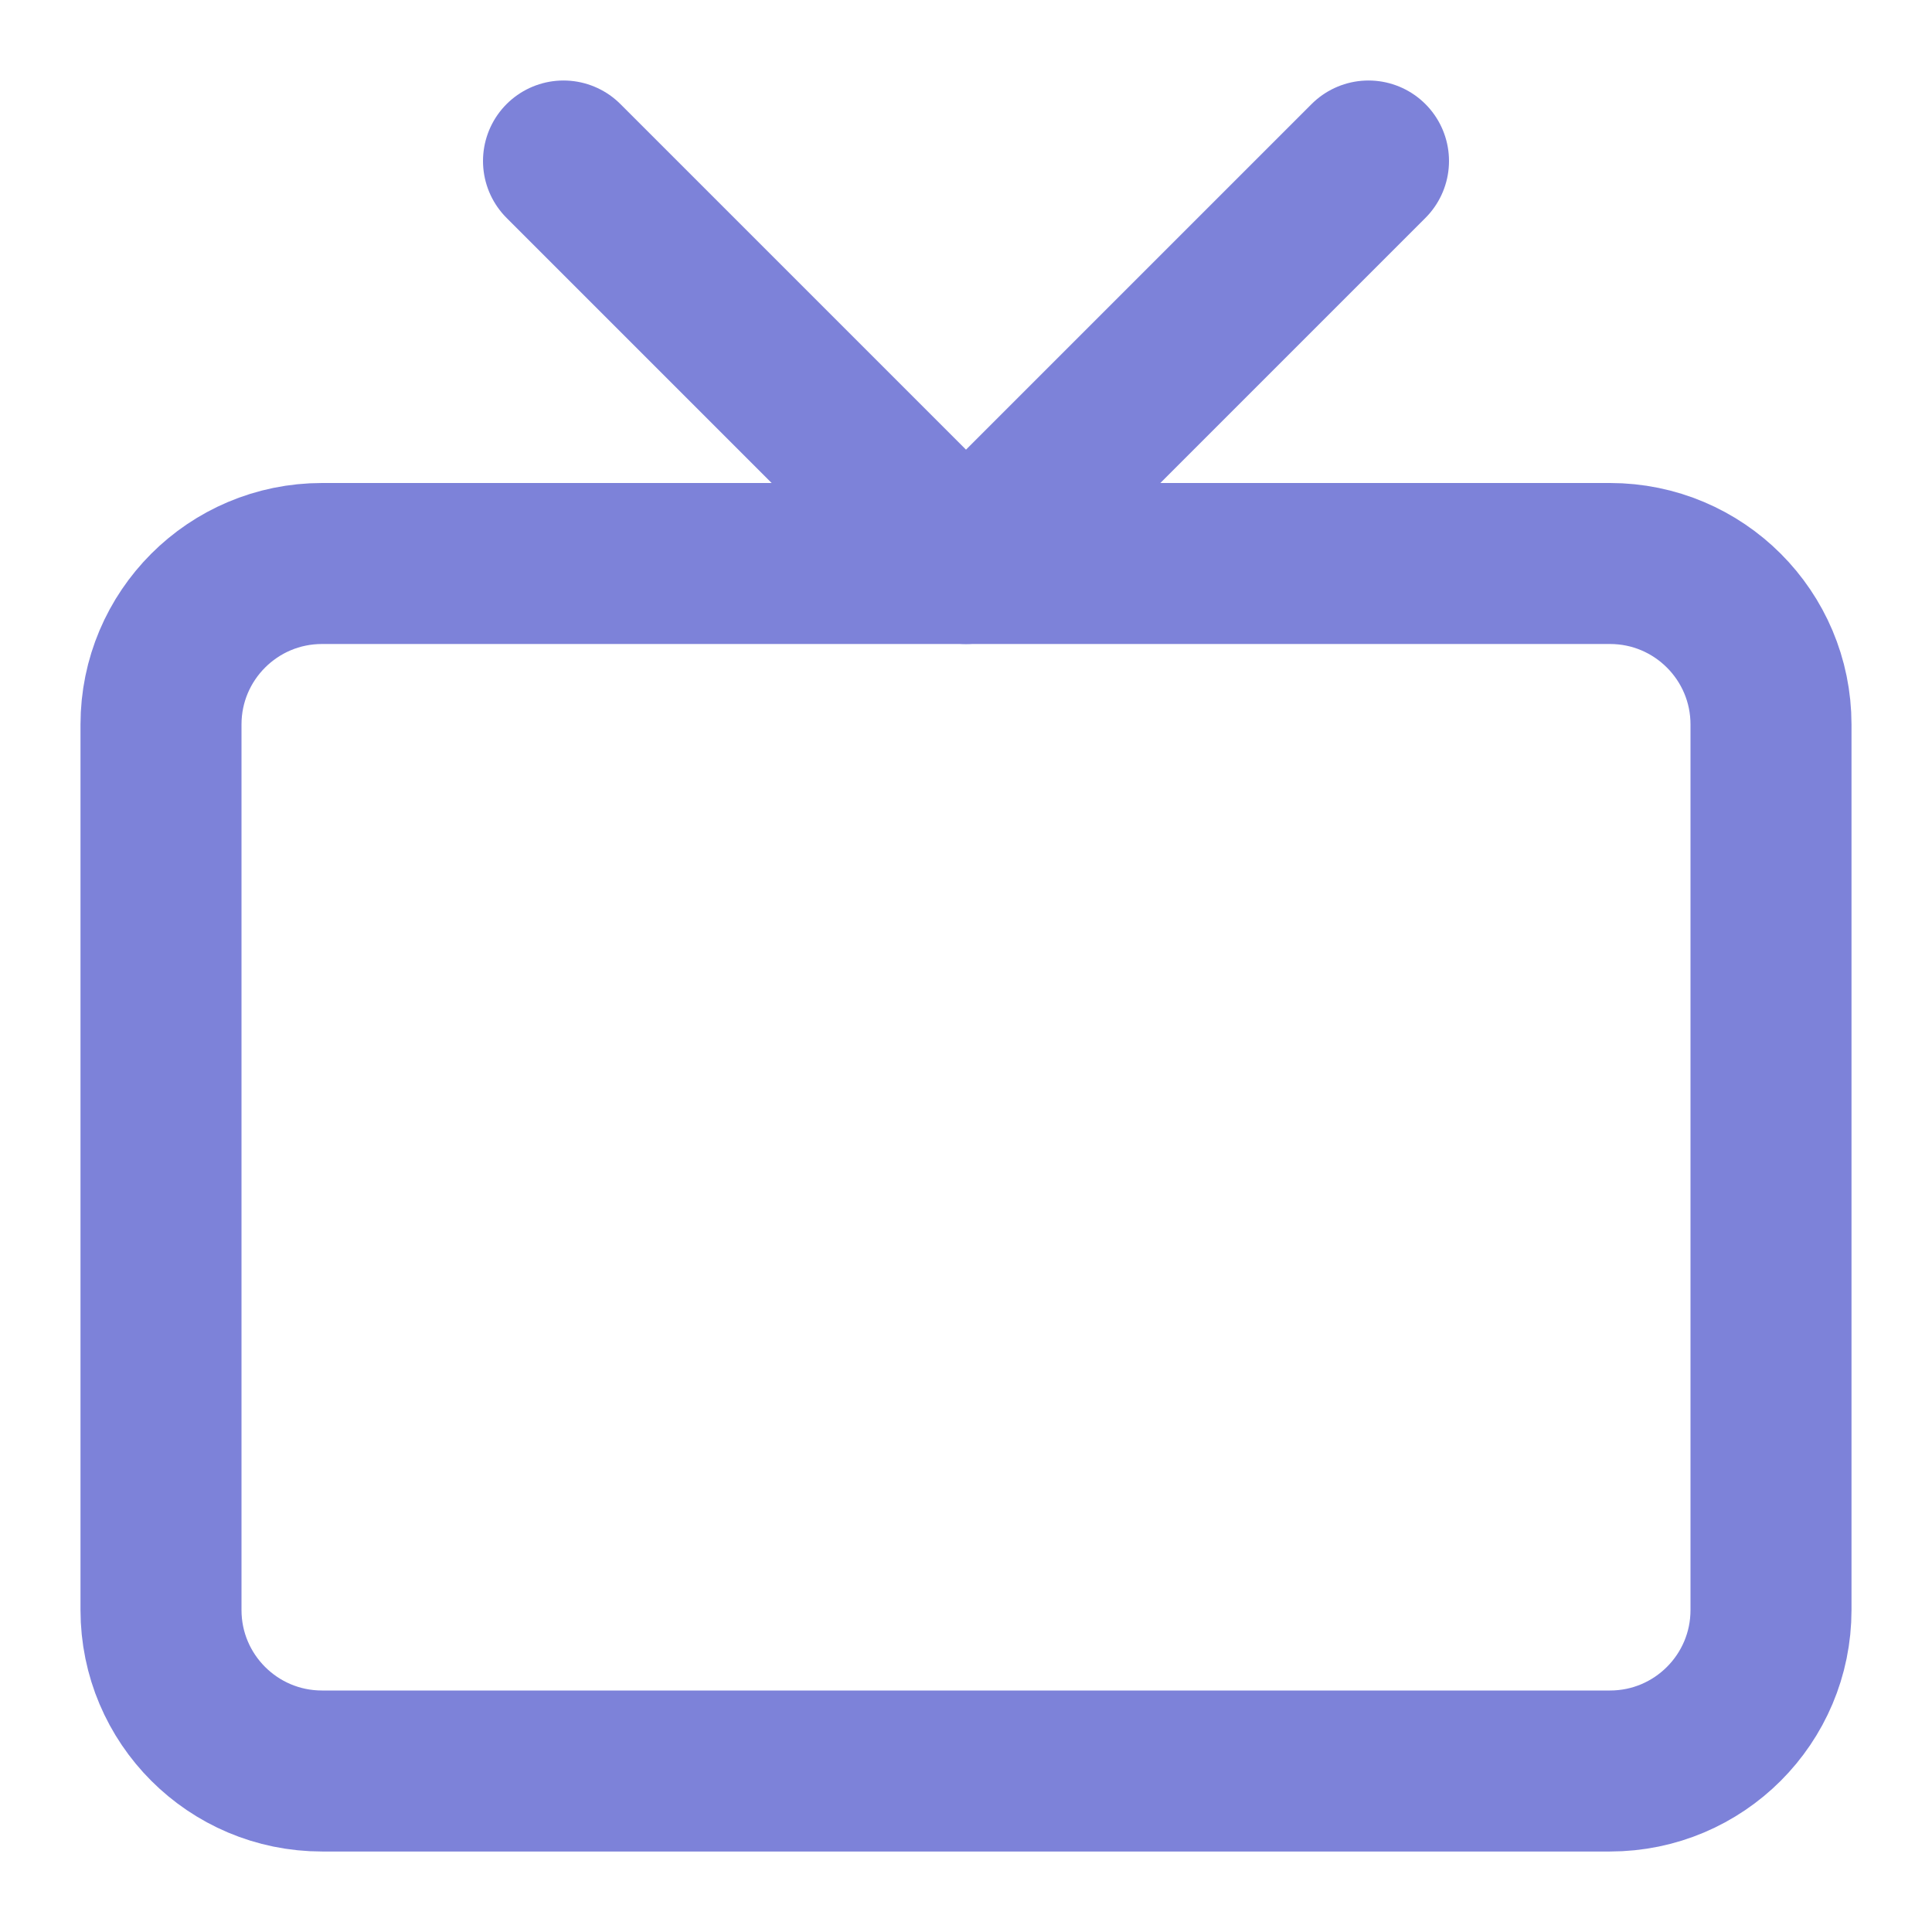
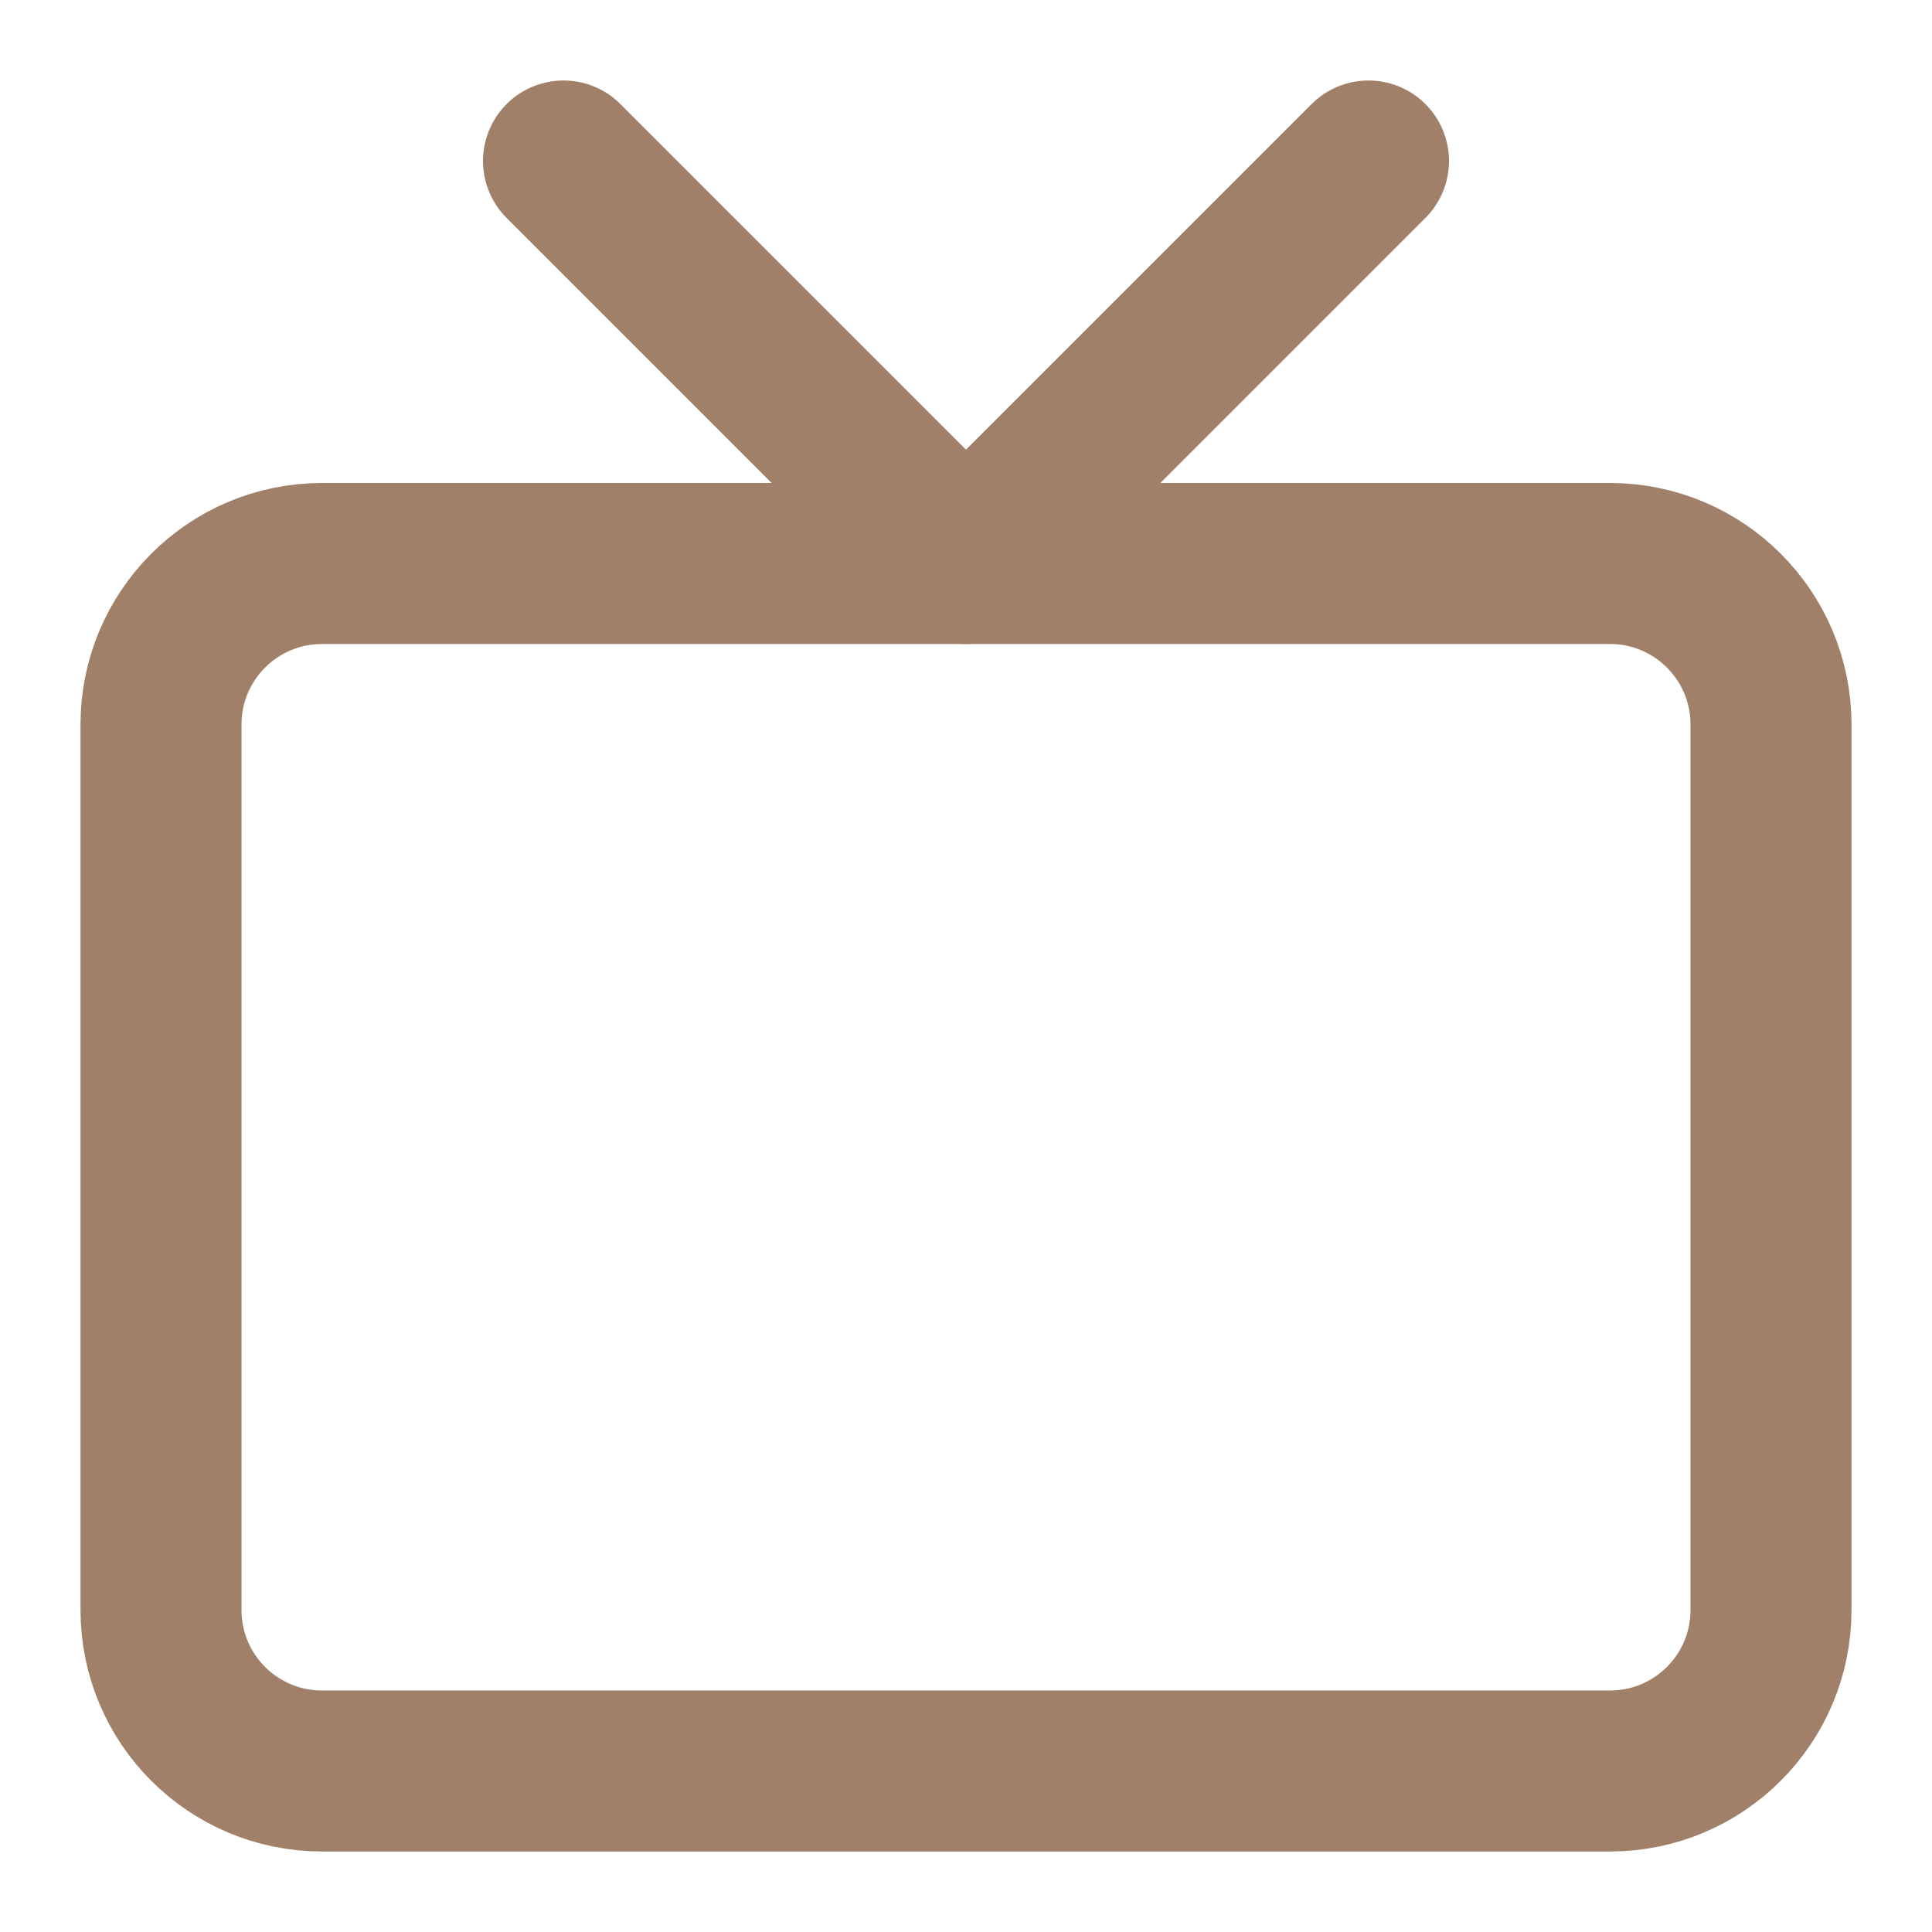
- <svg xmlns="http://www.w3.org/2000/svg" width="24" height="24" viewBox="0 0 24 24" fill="none" stroke="#7d82d9" stroke-width="2" stroke-linecap="round" stroke-linejoin="round">
+ <svg xmlns="http://www.w3.org/2000/svg" width="24" height="24" viewBox="0 0 24 24" fill="none" stroke="#a08068" stroke-width="2" stroke-linecap="round" stroke-linejoin="round">
  <rect x="2" y="7" width="20" height="15" rx="2" ry="2" />
  <polyline points="17 2 12 7 7 2" />
</svg>
